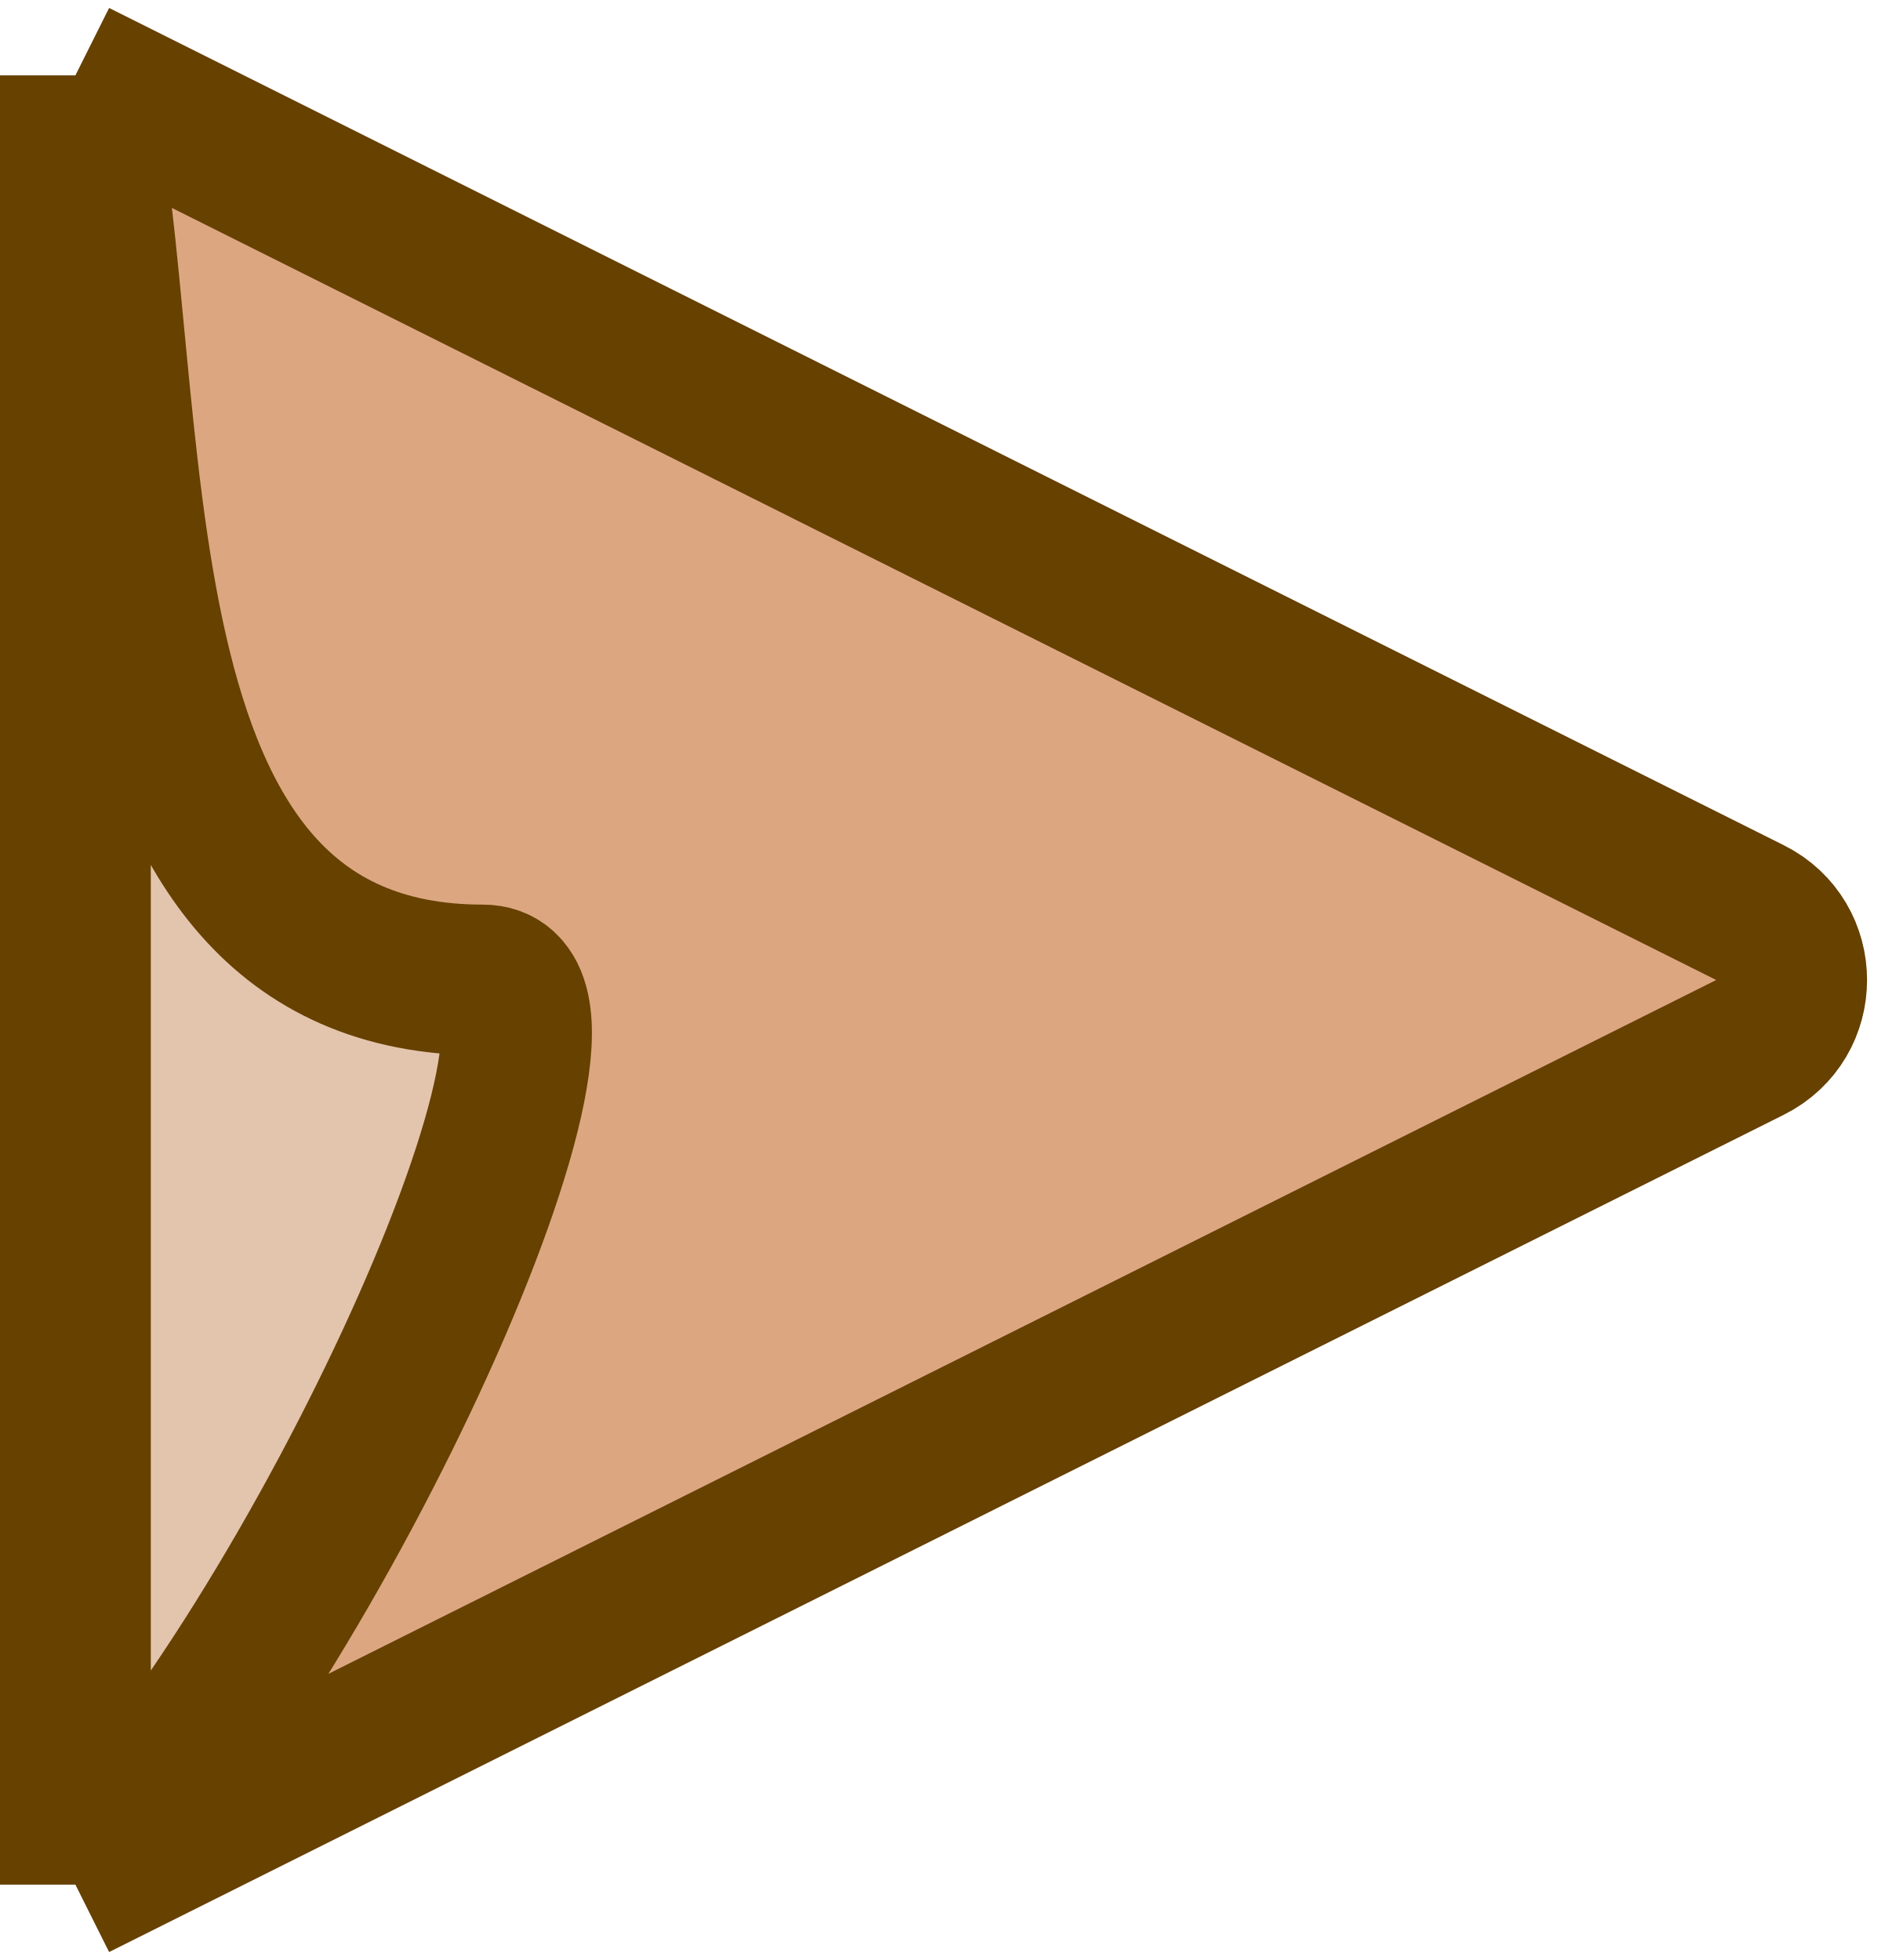
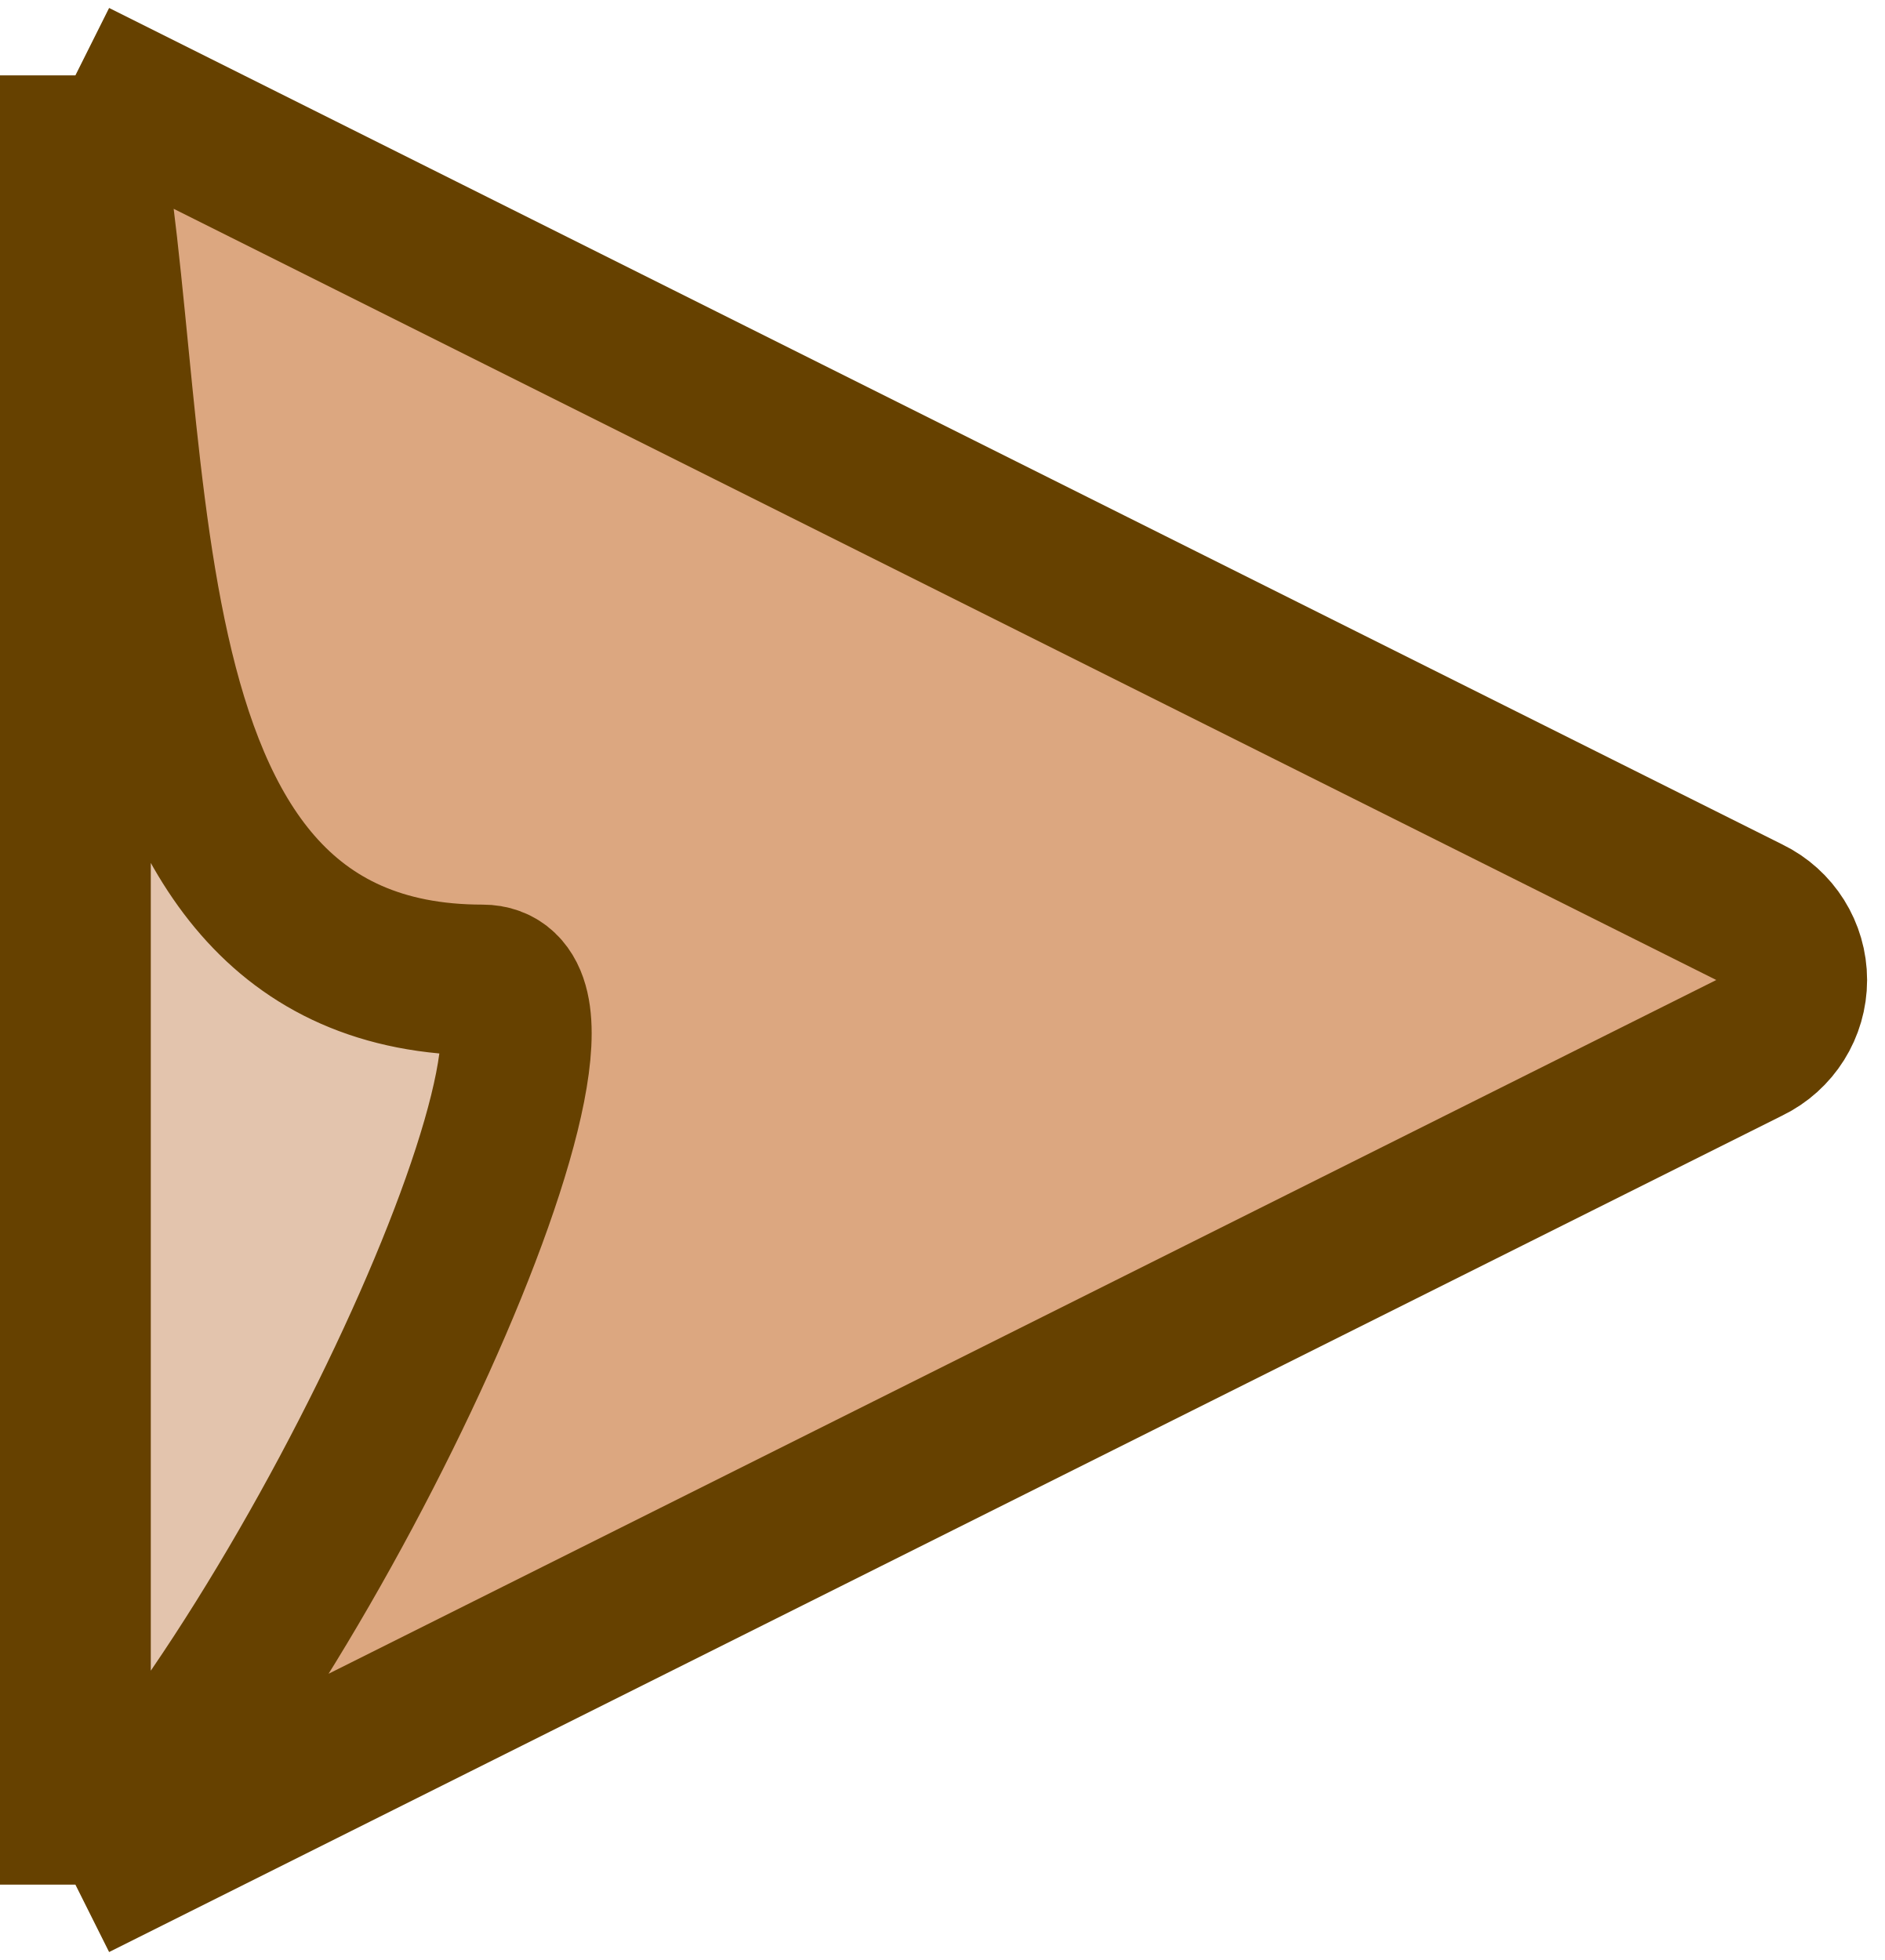
- <svg xmlns="http://www.w3.org/2000/svg" width="25" height="26" viewBox="0 0 25 26" fill="none">
-   <path d="M1 1V25C4.171 21.835 8.207 13 6.405 13C1 13 1.925 5.402 1 1Z" fill="#E3C4AD" />
-   <path fill-rule="evenodd" clip-rule="evenodd" d="M23.211 13.894C23.948 13.526 23.948 12.474 23.211 12.106L1 1C1.925 5.402 1 13 6.405 13C8.207 13 4.171 21.835 1 25L23.211 13.894Z" fill="#DCA780" />
-   <path d="M1 25V1M1 25C4.171 21.835 8.207 13 6.405 13C1 13 1.925 5.402 1 1M1 25L23.211 13.894C23.948 13.526 23.948 12.474 23.211 12.106L1 1" stroke="#664100" stroke-width="2" stroke-miterlimit="1" />
+ <svg xmlns="http://www.w3.org/2000/svg" width="25" height="26" fill="none">
+   <path fill="#E3C4AD" d="M1 1v24c3.2-3.2 7.2-12 5.4-12C1 13 2 5.4 1 1Z" />
+   <path fill="#DCA780" fill-rule="evenodd" d="M23.2 13.9a1 1 0 0 0 0-1.8L1 1c1 4.4 0 12 5.4 12 1.8 0-2.2 8.8-5.4 12l22.2-11.1Z" clip-rule="evenodd" />
+   <path stroke="#664100" stroke-miterlimit="1" stroke-width="2" d="M1 25V1m0 24c3.2-3.2 7.2-12 5.4-12C1 13 2 5.4 1 1m0 24 22.2-11.1a1 1 0 0 0 0-1.8L1 1" />
</svg>
